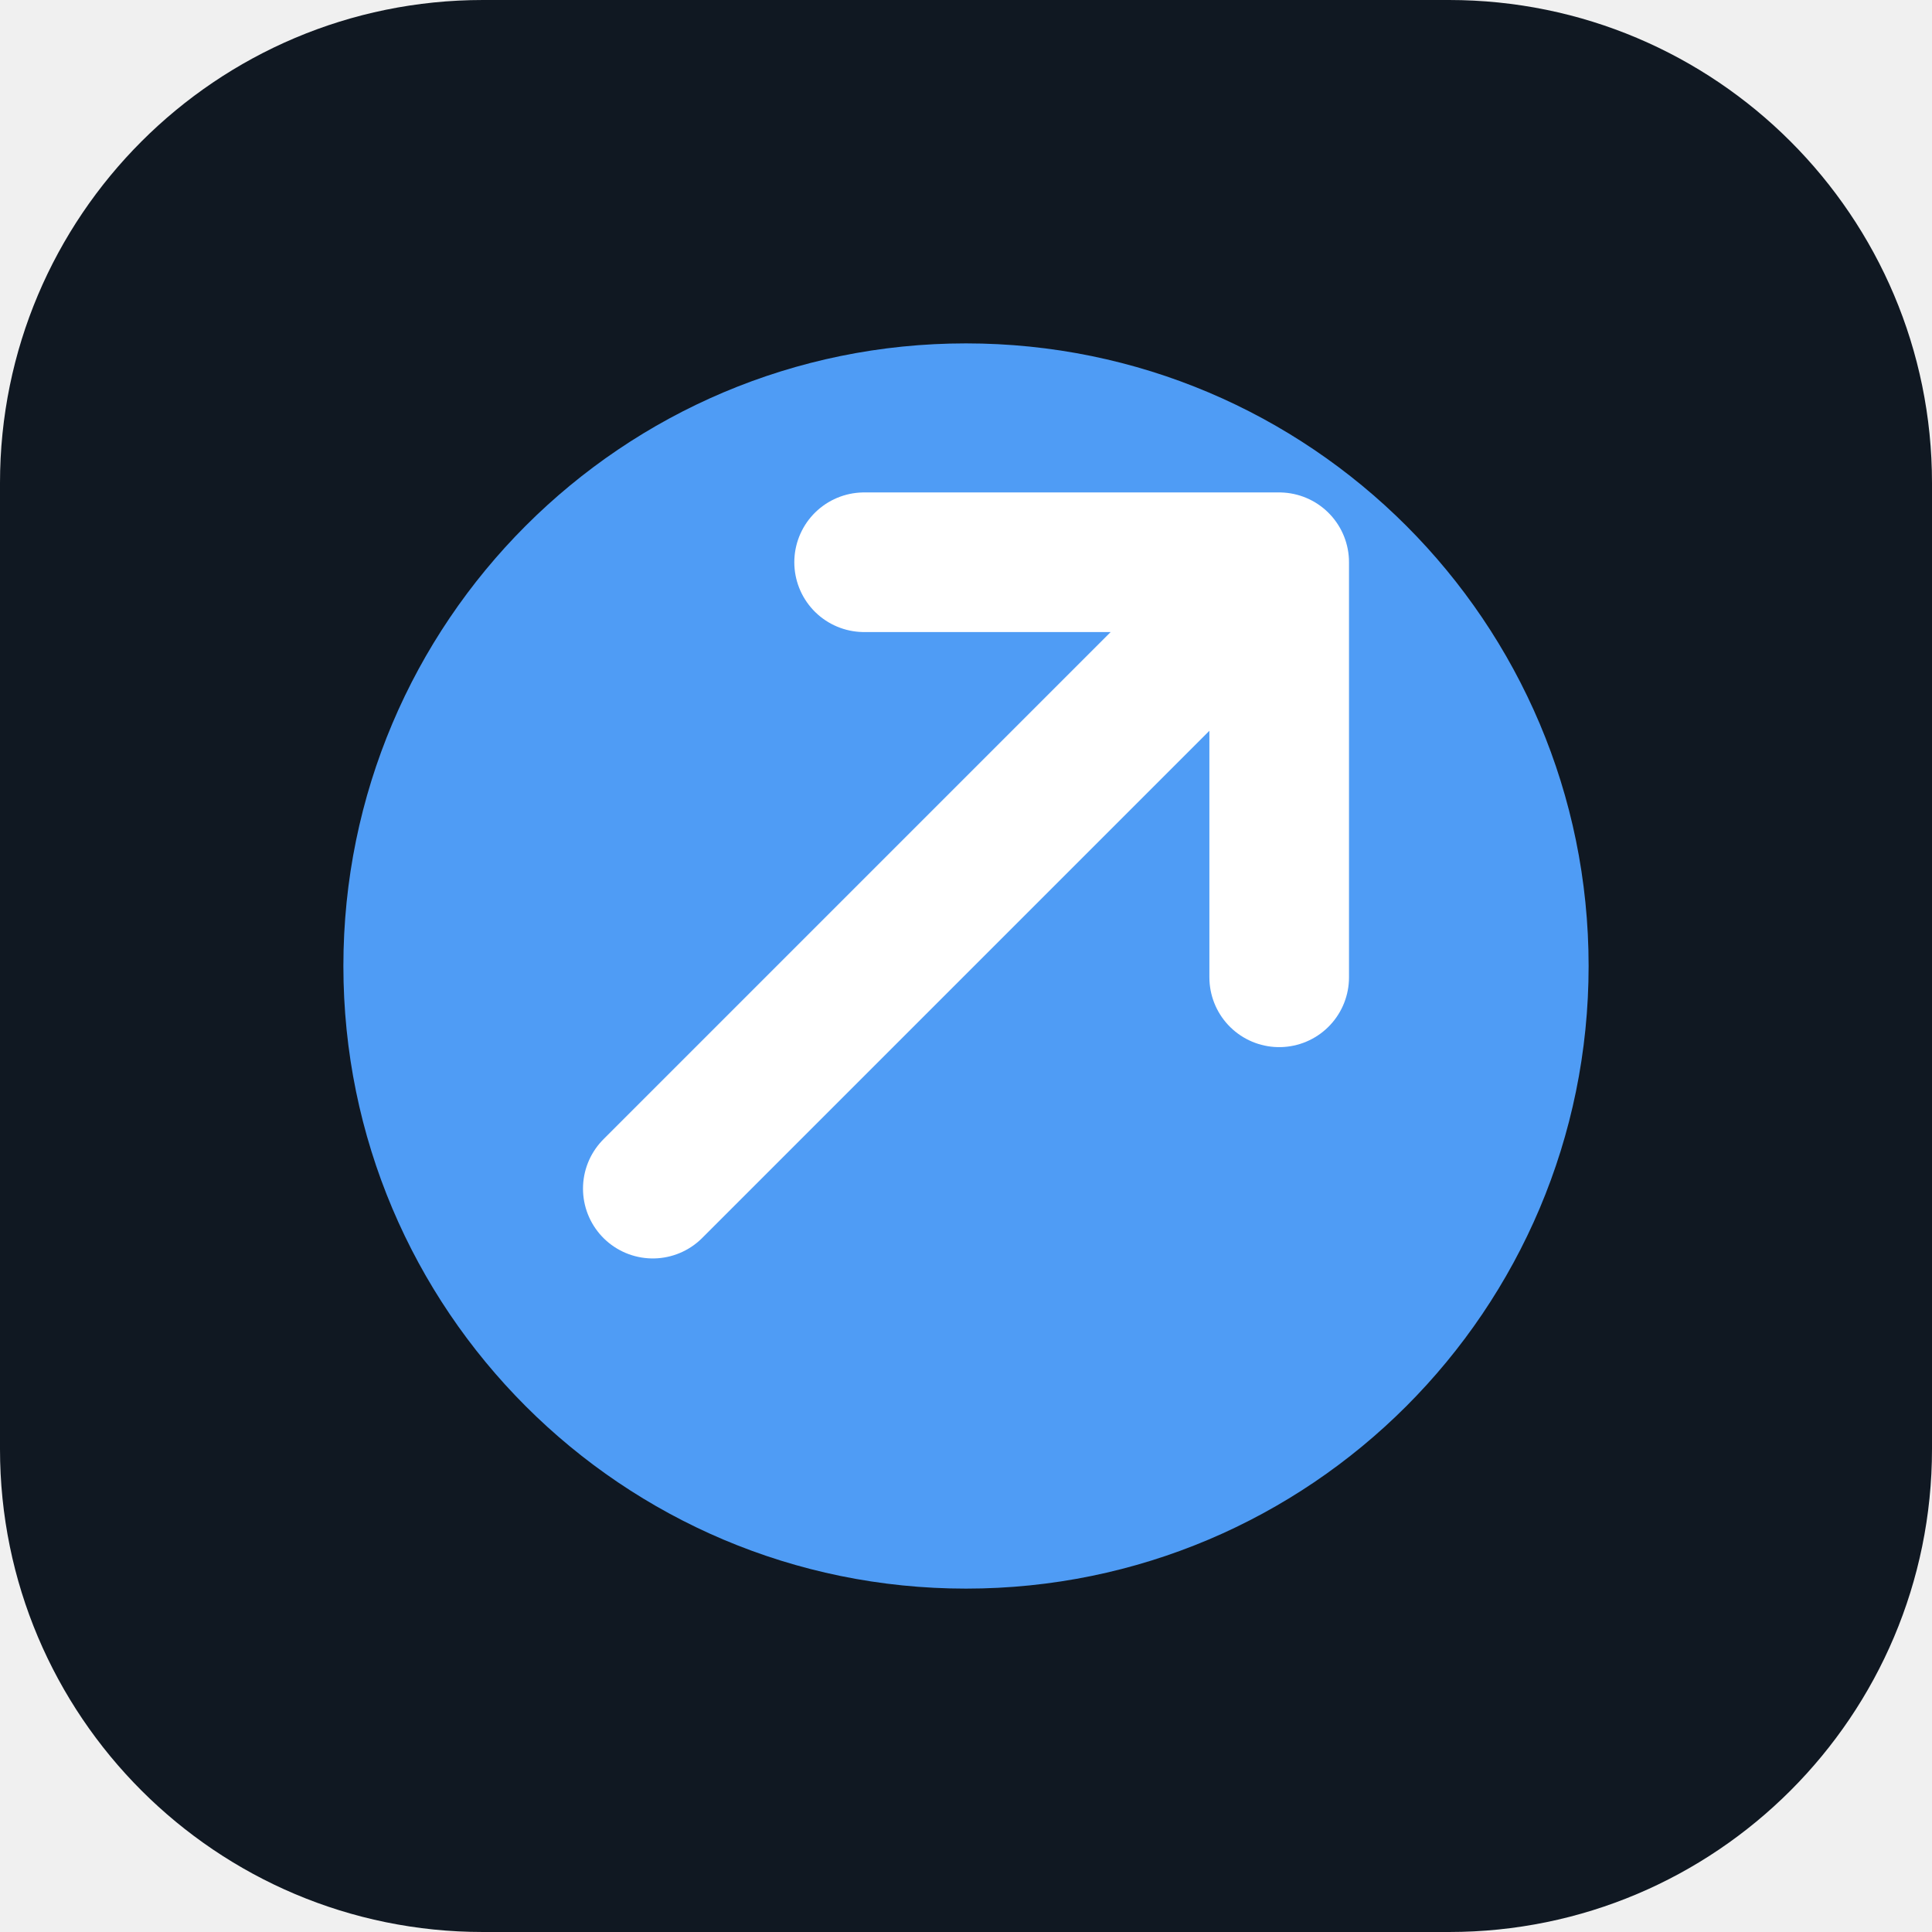
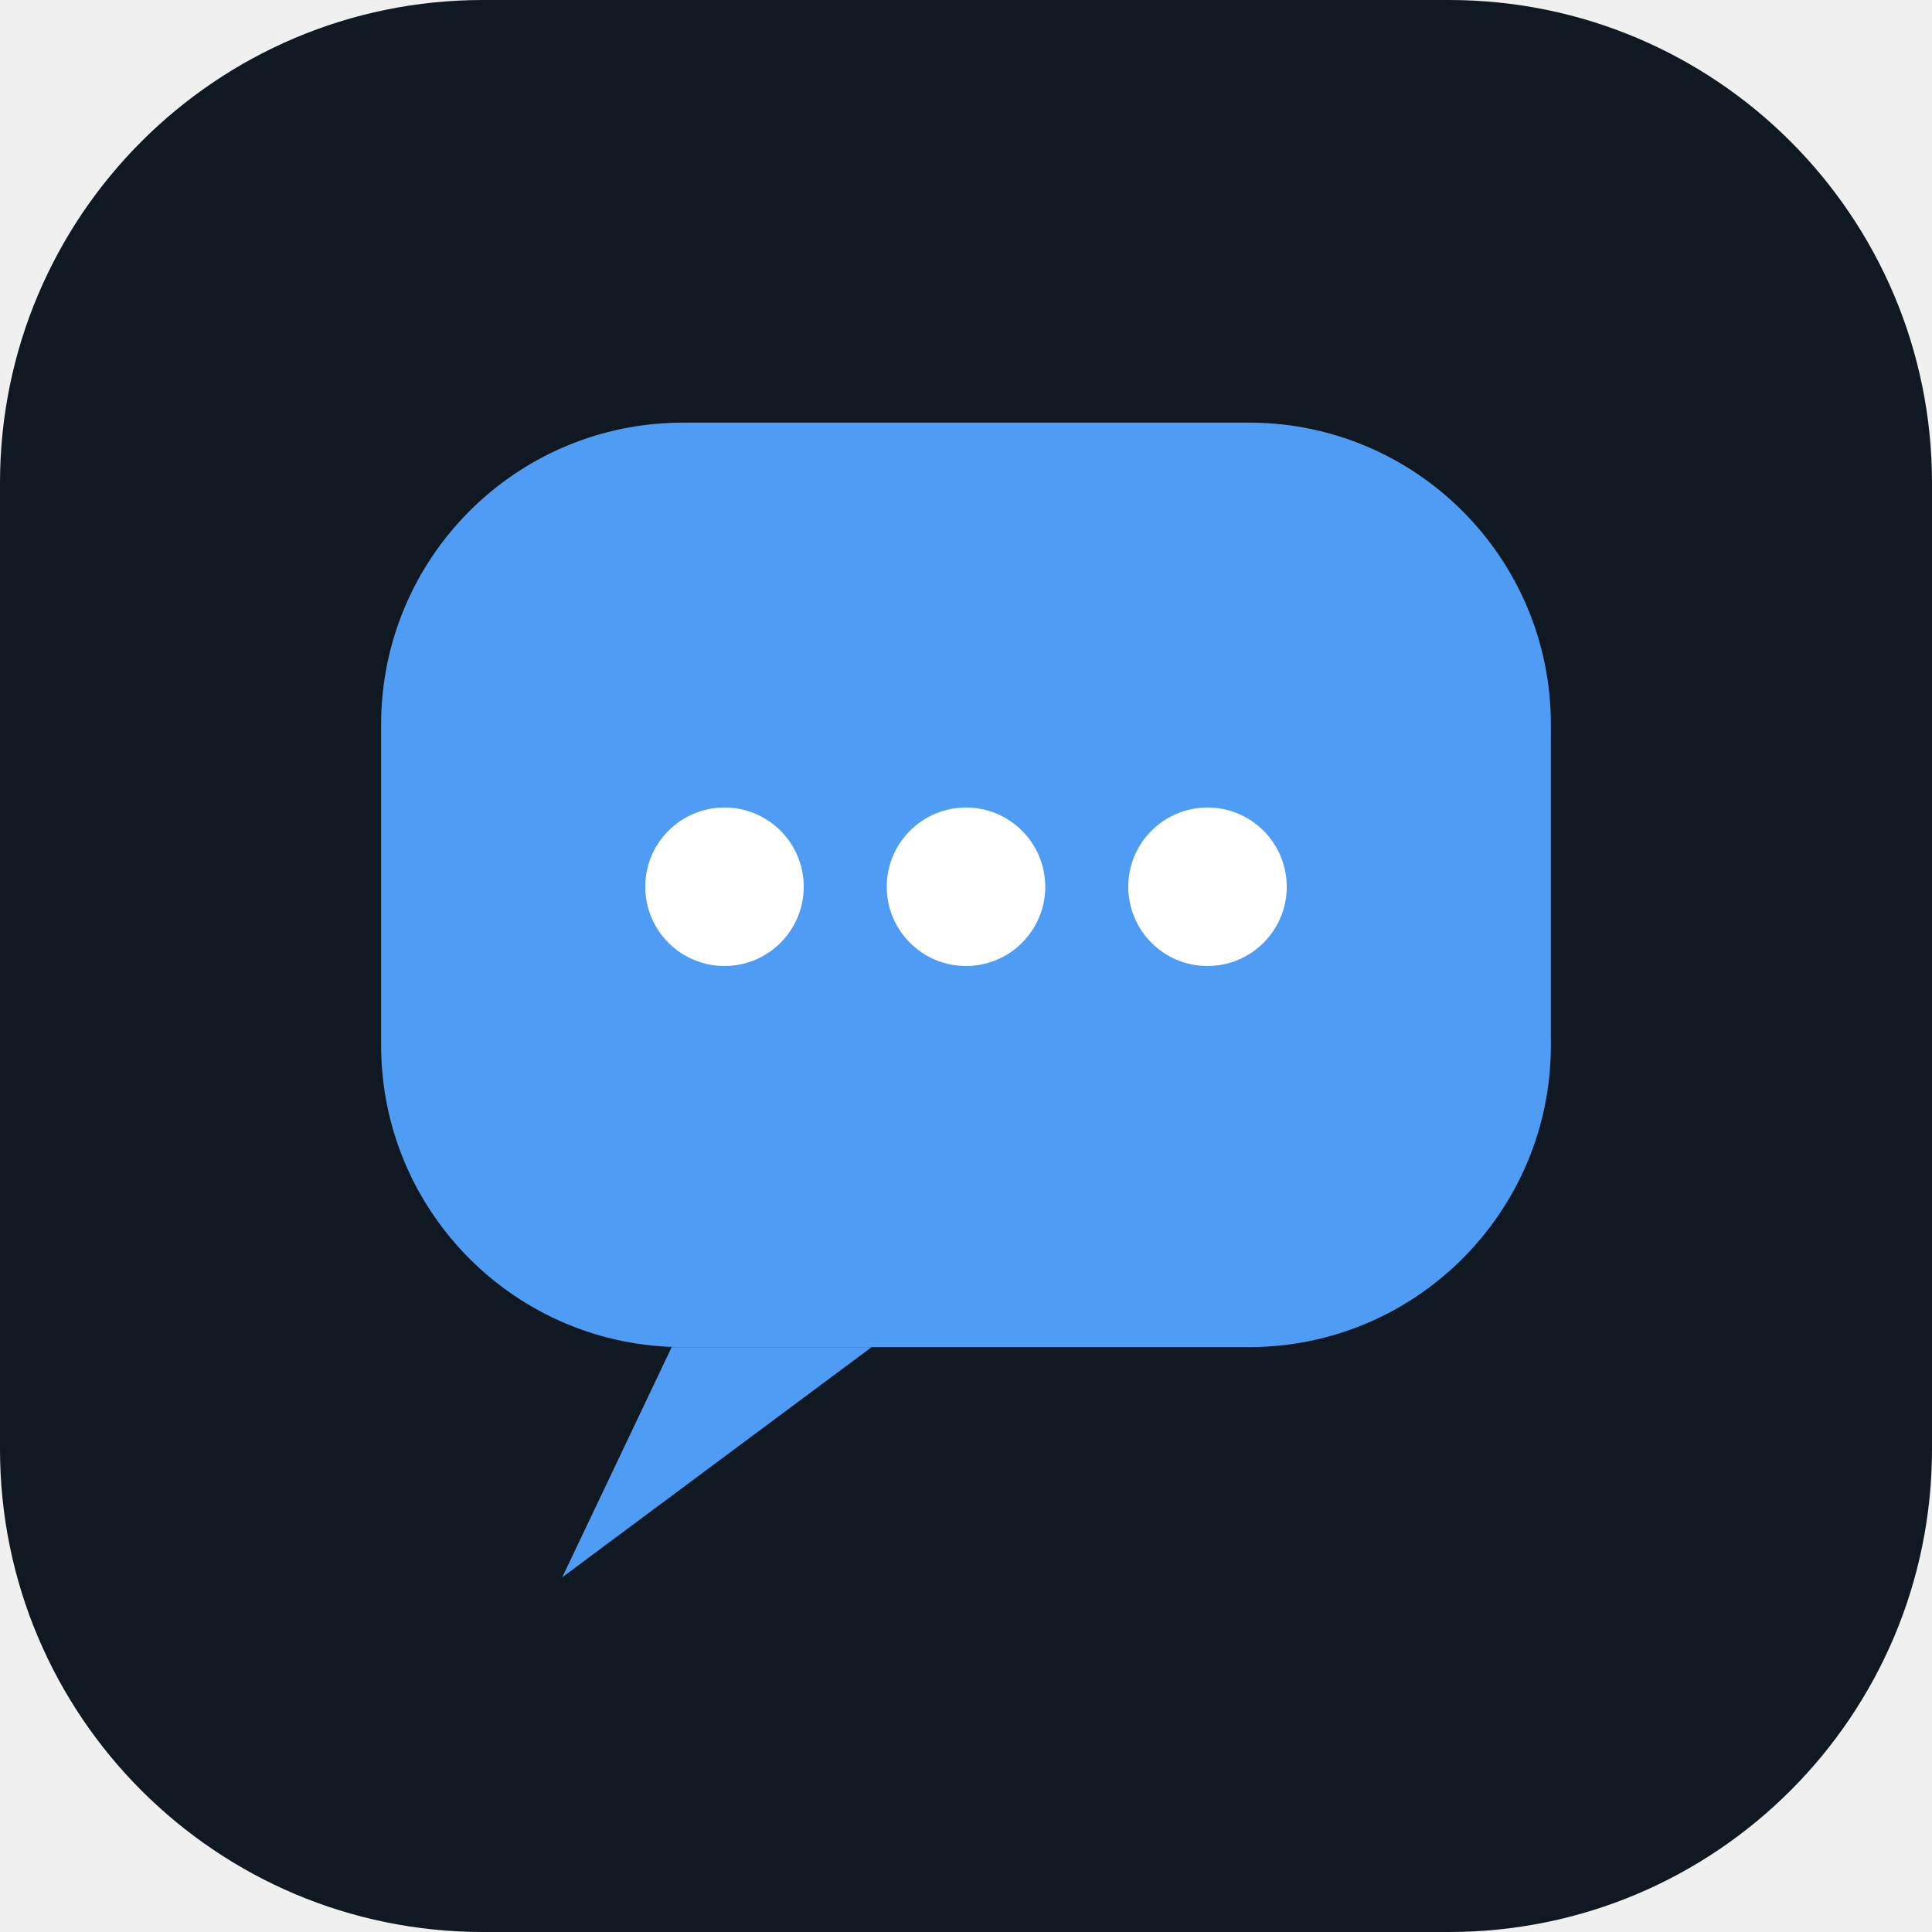
<svg xmlns="http://www.w3.org/2000/svg" viewBox="0 0 512 512">
  <rect width="512" height="512" rx="128" fill="#101822" />
-   <circle cx="256" cy="256" r="165" fill="#4f9cf5" />
-   <path d="M173 315 339 149M229 149h110v110" fill="none" stroke="#fff" stroke-width="37" stroke-linecap="round" stroke-linejoin="round" />
+   <rect x="101" y="112" width="310" height="245" rx="80" fill="#4f9cf5" />
+   <path d="M178 357 149 418l82-61" fill="#4f9cf5" />
+   <circle cx="192" cy="235" r="21" fill="#fff" />
+   <circle cx="256" cy="235" r="21" fill="#fff" />
+   <circle cx="320" cy="235" r="21" fill="#fff" />
</svg>
